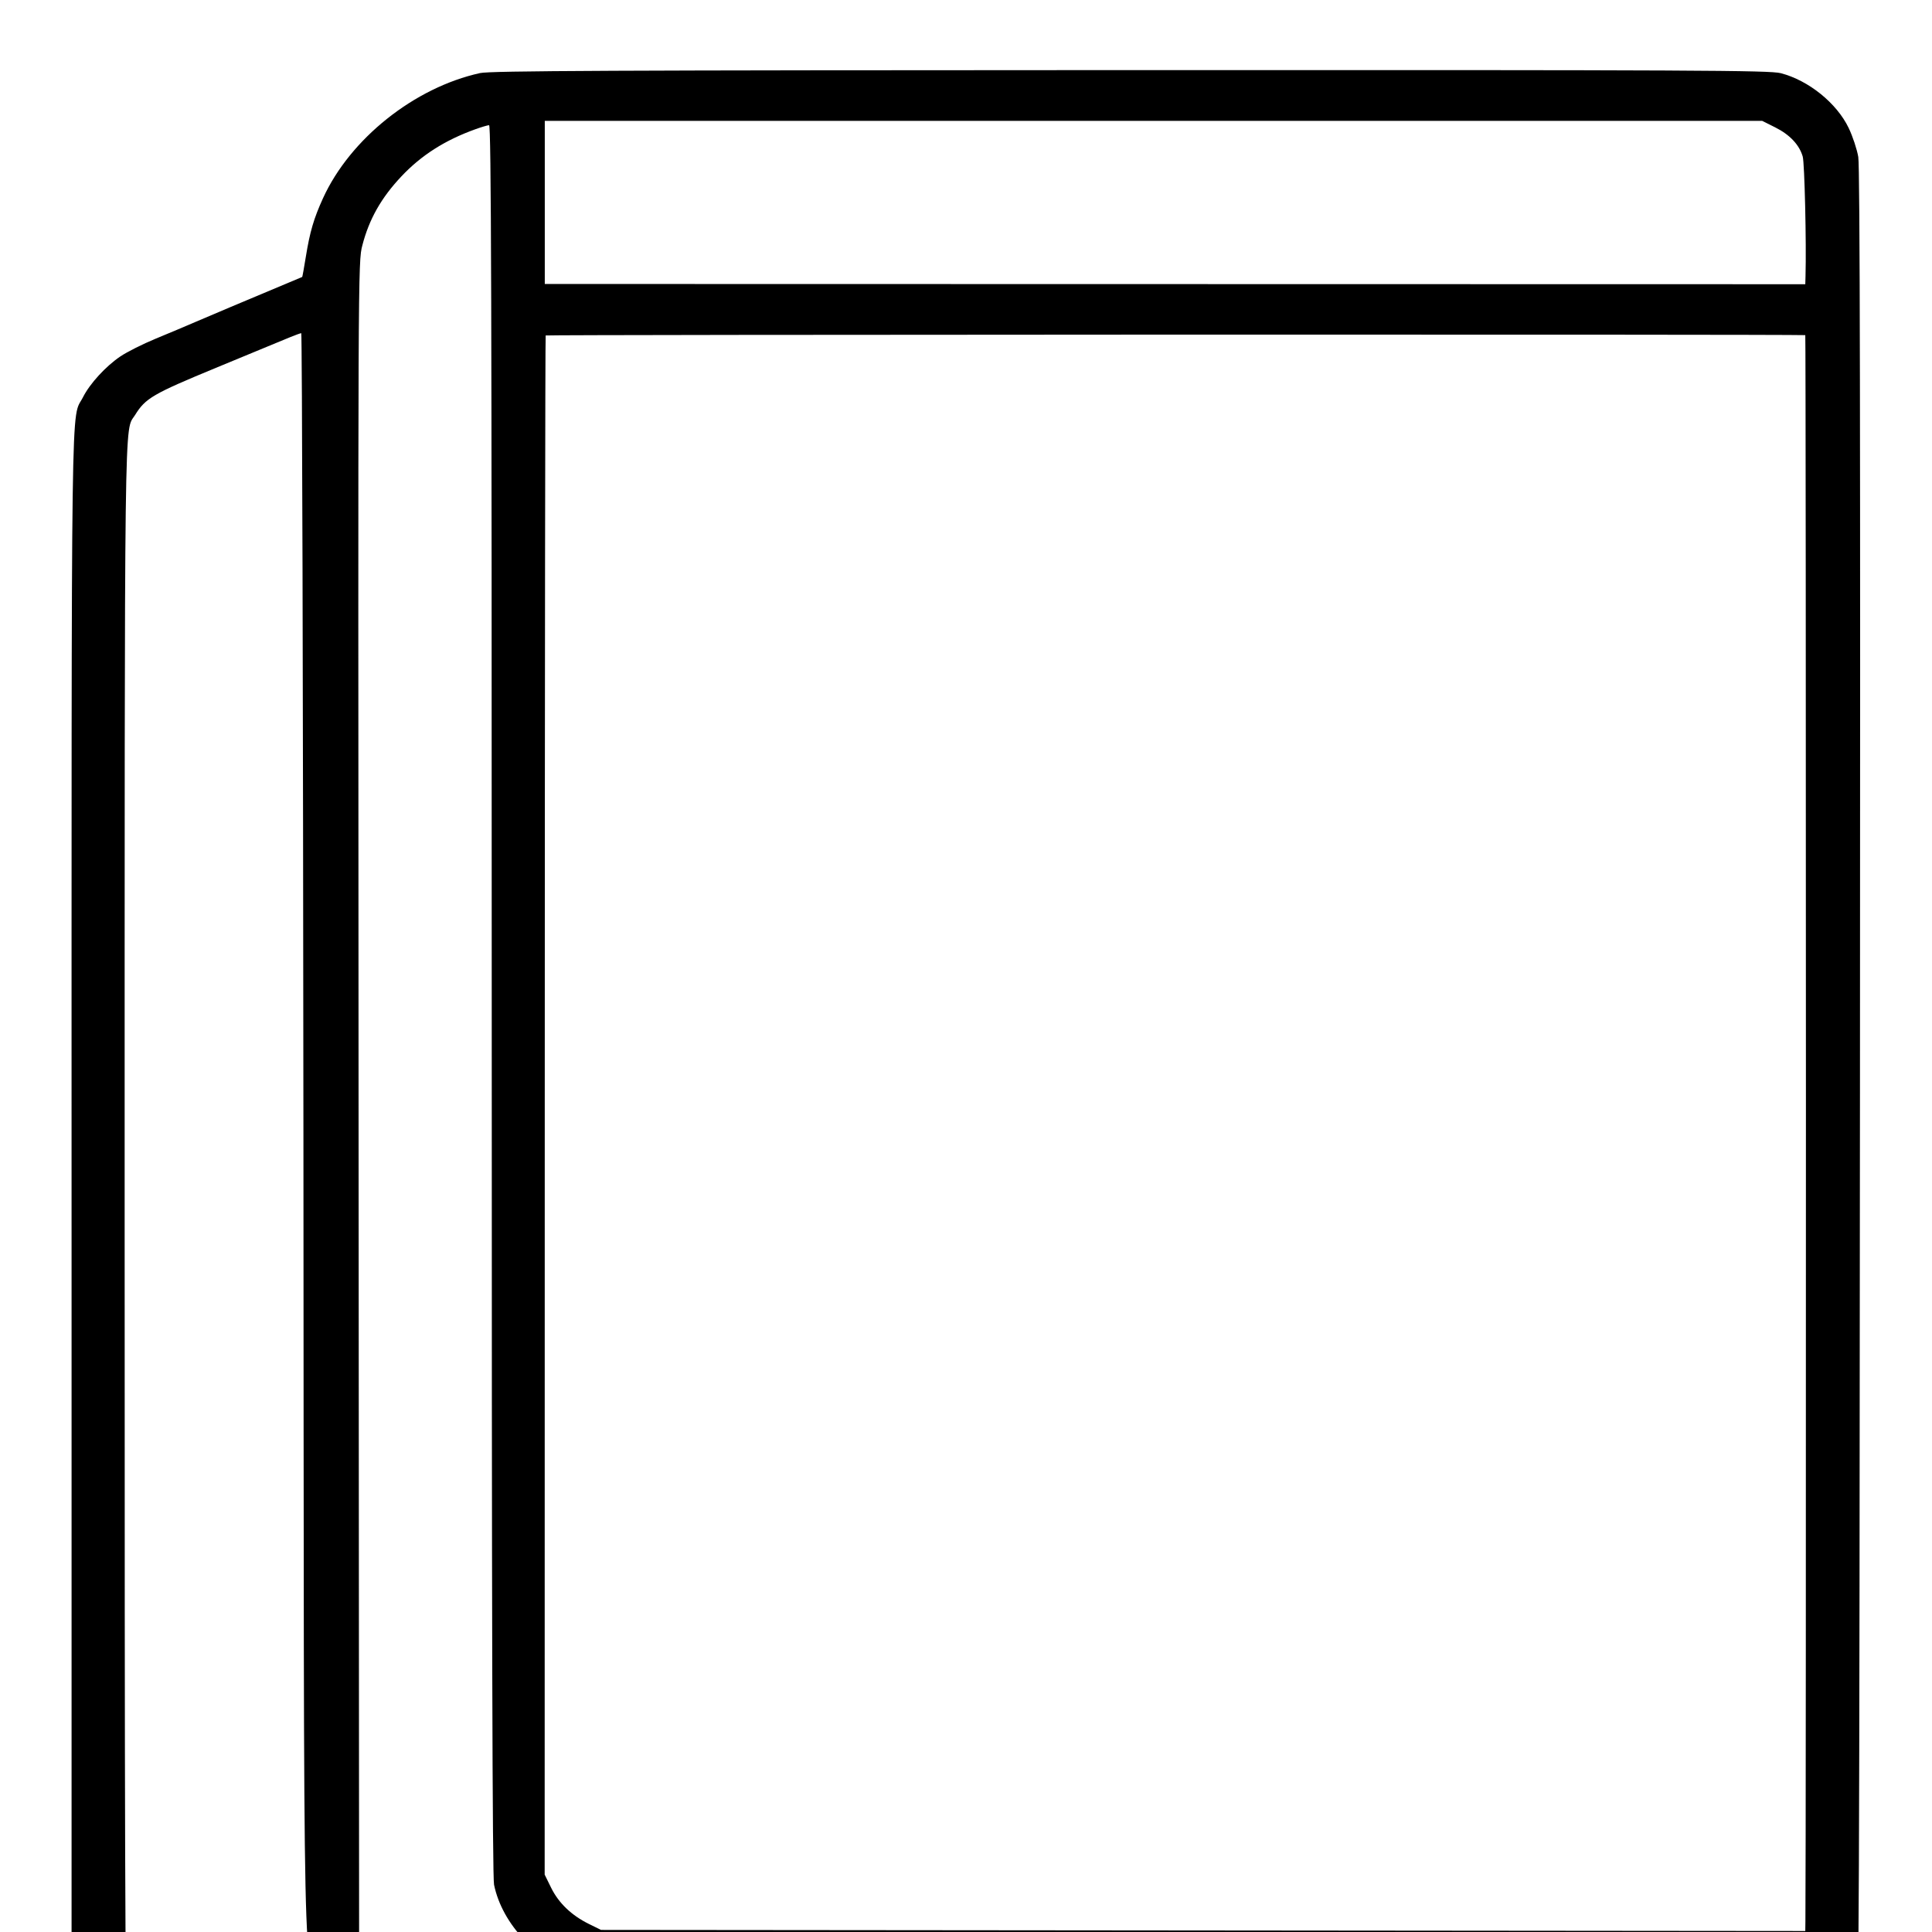
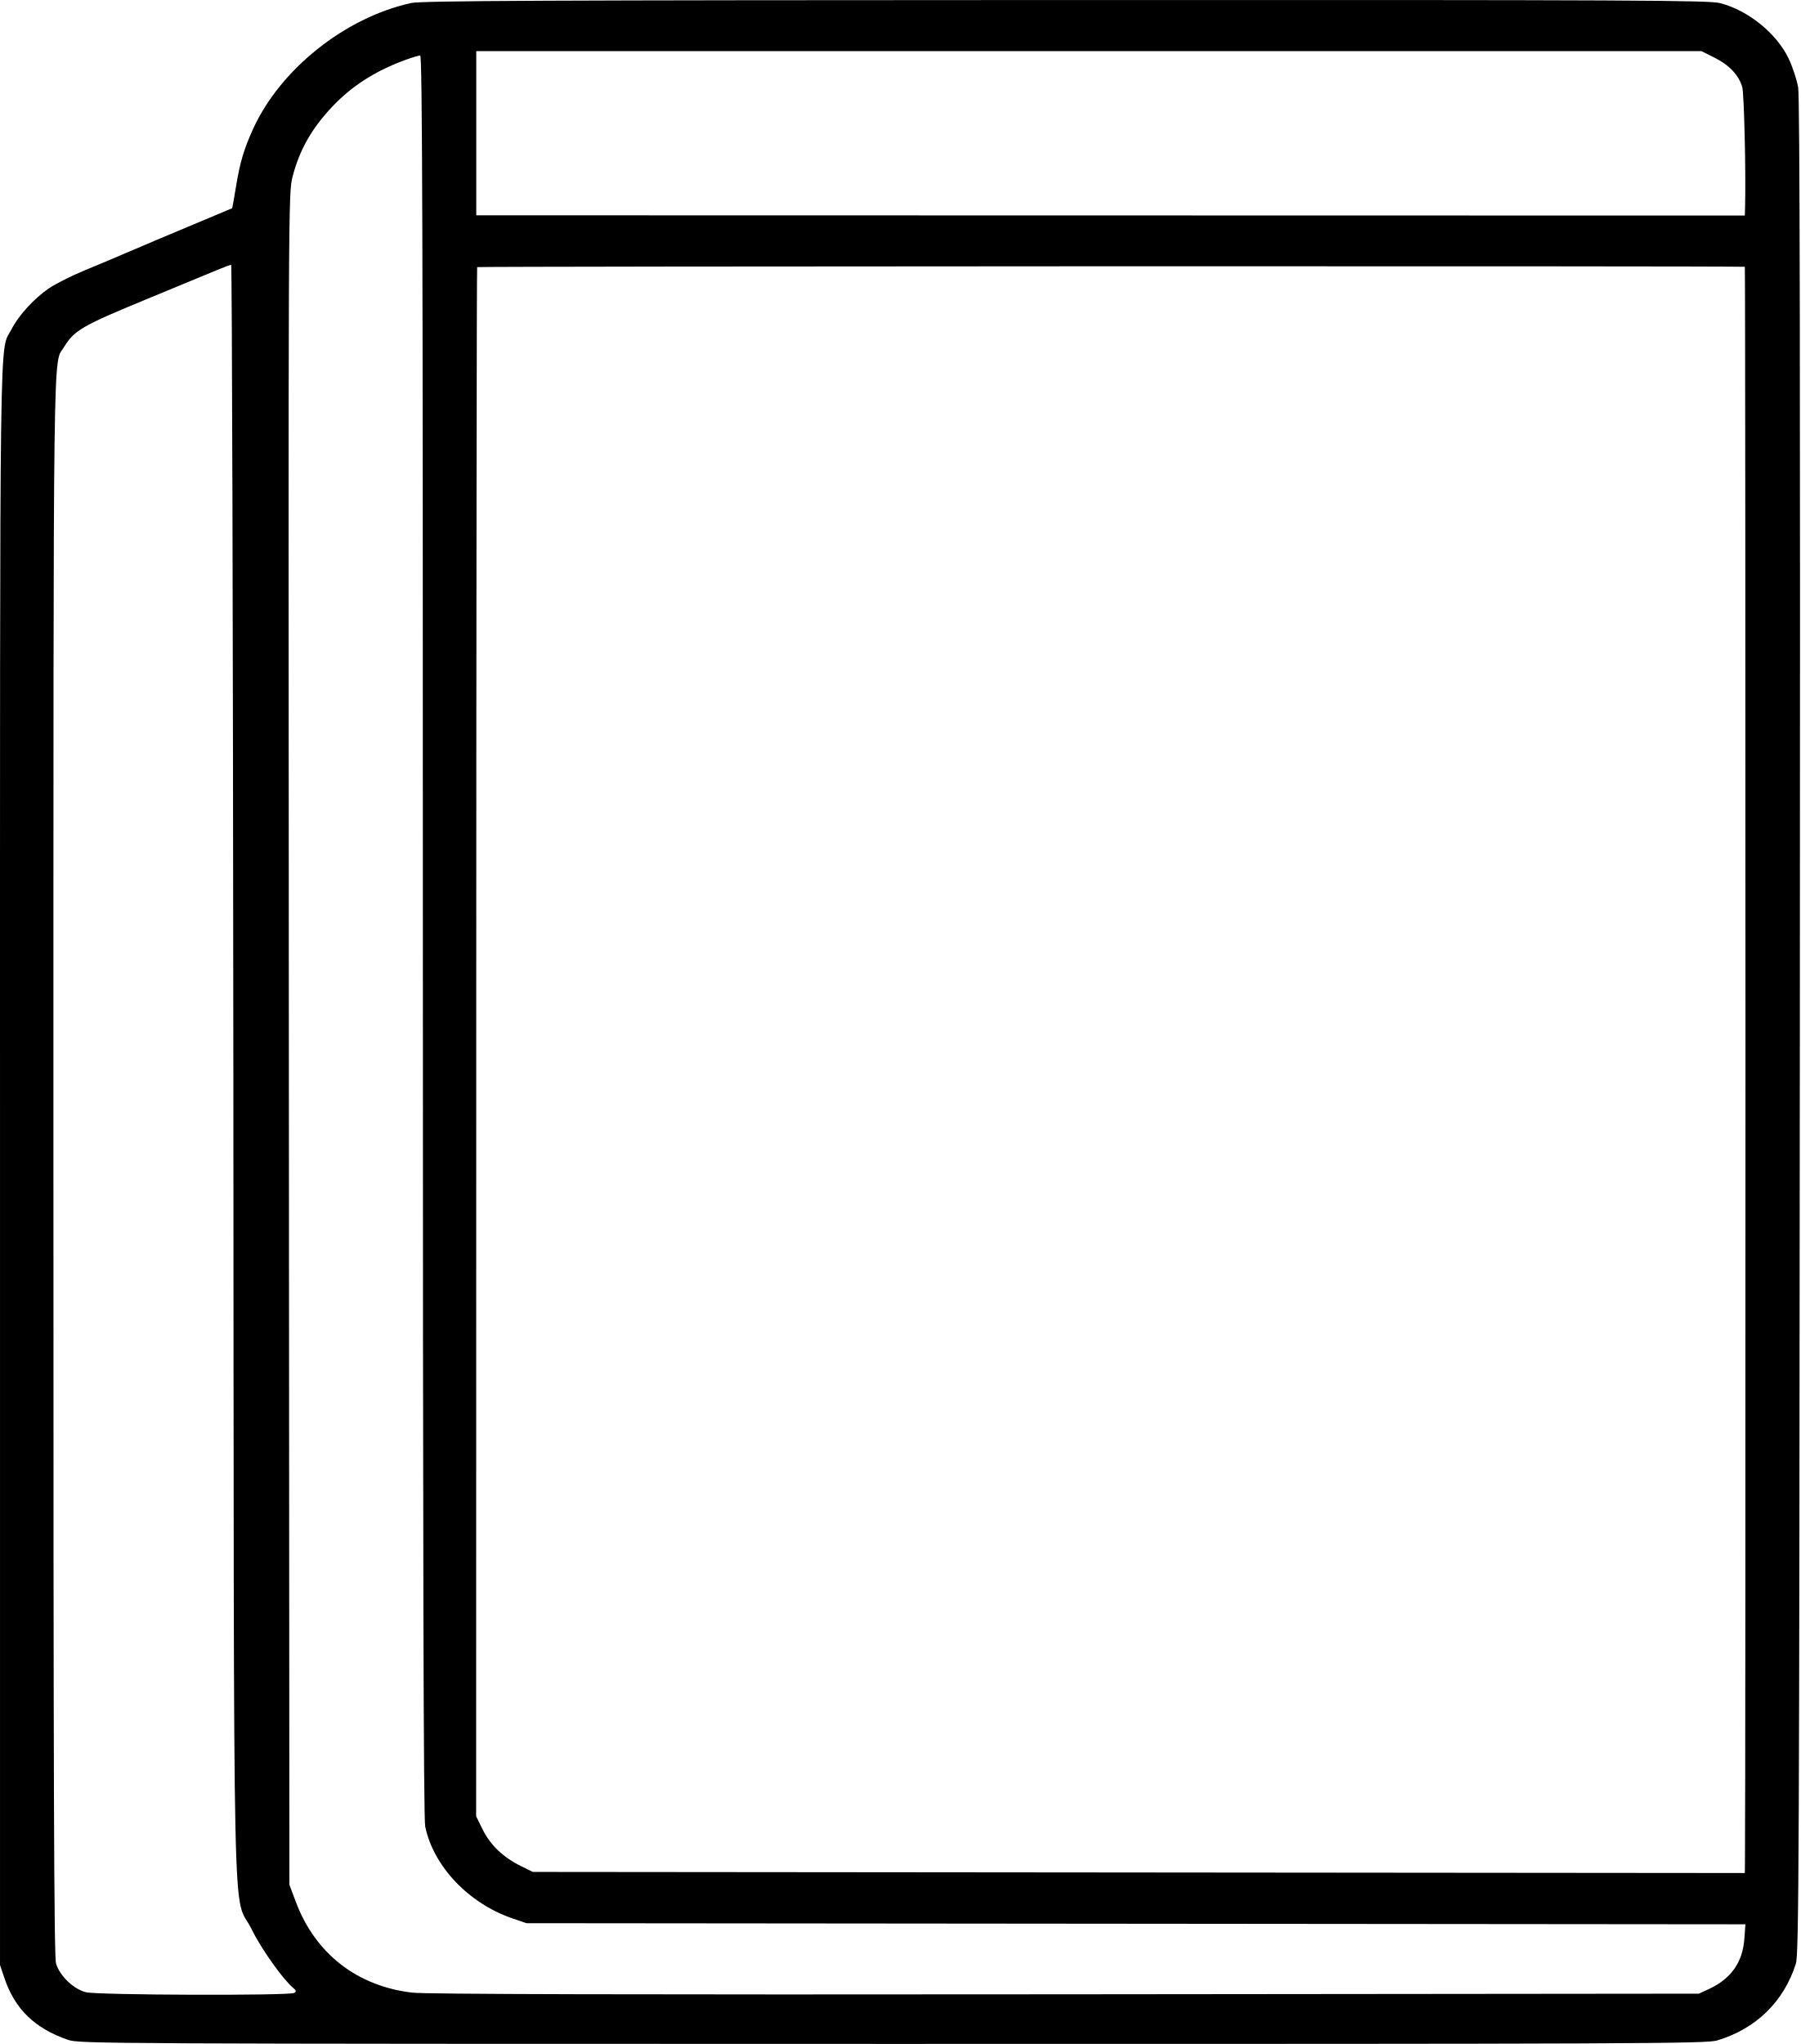
- <svg xmlns="http://www.w3.org/2000/svg" viewBox="-33.72 -33.02 910.44 910.44" fill="none">
+ <svg xmlns="http://www.w3.org/2000/svg" viewBox="0 0 843 957" fill="none">
  <path fill-rule="evenodd" clip-rule="evenodd" d="M192.506 1.414C161.546 8.226 131.265 32.368 118.473 60.438C114.161 69.898 112.303 76.234 110.412 87.915C109.568 93.129 108.794 97.441 108.692 97.495C108.404 97.645 84.518 107.673 75.006 111.635C70.331 113.582 62.944 116.719 58.591 118.606C54.238 120.493 45.71 124.084 39.639 126.586C33.568 129.088 26.061 132.861 22.956 134.969C16.04 139.665 8.647 147.737 5.411 154.123C-0.388 165.566 0.006 137.051 0.006 545.177V919.998L2.083 926.163C6.964 940.651 16.277 949.695 31.825 955.045C37.174 956.885 47.342 956.936 417.912 956.964C767.907 956.99 798.948 956.86 804.006 955.351C822.181 949.928 835.262 937.191 840.892 919.435C842.328 914.909 842.506 873.355 842.776 480.935C842.99 169.751 842.765 45.6 841.978 40.934C841.374 37.359 839.345 31.232 837.469 27.316C831.852 15.595 818.602 4.888 805.491 1.473C800.237 0.105 766.437 -0.056 499.046 0.014C254.015 0.079 197.398 0.338 192.506 1.414ZM223.006 62.367V100.801L520.006 100.86L817.006 100.919L817.114 97.177C817.56 81.665 816.676 43.764 815.797 40.74C814.185 35.197 809.687 30.43 802.832 27.006L796.687 23.934H509.846H223.006V62.367ZM190.268 27.892C175.925 33.053 164.799 40.153 155.394 50.142C145.904 60.221 140.236 70.242 137.031 82.605C134.995 90.46 134.994 90.835 135.25 486.451L135.506 882.435L138.59 890.62C147.684 914.76 167.351 930.016 193.174 932.961C199.625 933.697 294.033 933.935 499.006 933.73L795.506 933.435L800.057 931.329C810.562 926.469 815.992 918.798 816.79 907.694L817.274 900.952L531.89 900.694L246.506 900.435L240.006 898.211C219.43 891.173 202.942 873.811 199.097 855.136C198.319 851.359 198.006 731.517 198.006 437.886C198.006 108.973 197.754 25.942 196.756 25.971C196.069 25.991 193.149 26.855 190.268 27.892ZM103.006 125.874C100.531 126.889 95.806 128.838 92.506 130.205C89.206 131.573 78.181 136.131 68.006 140.336C38.296 152.613 34.826 154.636 29.947 162.53C24.744 170.949 25.031 148.648 25.018 545.819C25.009 835.227 25.272 916.094 26.236 919.319C27.962 925.097 34.429 931.3 40.255 932.767C45.678 934.133 135.689 934.423 137.803 933.081C138.826 932.432 138.74 931.96 137.395 930.847C132.541 926.83 122.31 912.436 117.919 903.447C108.651 884.472 109.597 928.398 109.268 501.685C109.109 293.922 108.647 123.956 108.242 123.982C107.837 124.008 105.481 124.859 103.006 125.874ZM223.423 125.069C223.207 125.418 223.013 288.756 222.991 488.042L222.951 850.381L226.015 856.605C229.561 863.807 235.665 869.638 243.885 873.674L249.506 876.435L533.256 876.694L817.006 876.952L817.065 872.194C817.431 842.829 817.374 124.928 817.006 124.91C808.346 124.48 223.69 124.637 223.423 125.069Z" fill="currentColor" />
</svg>
